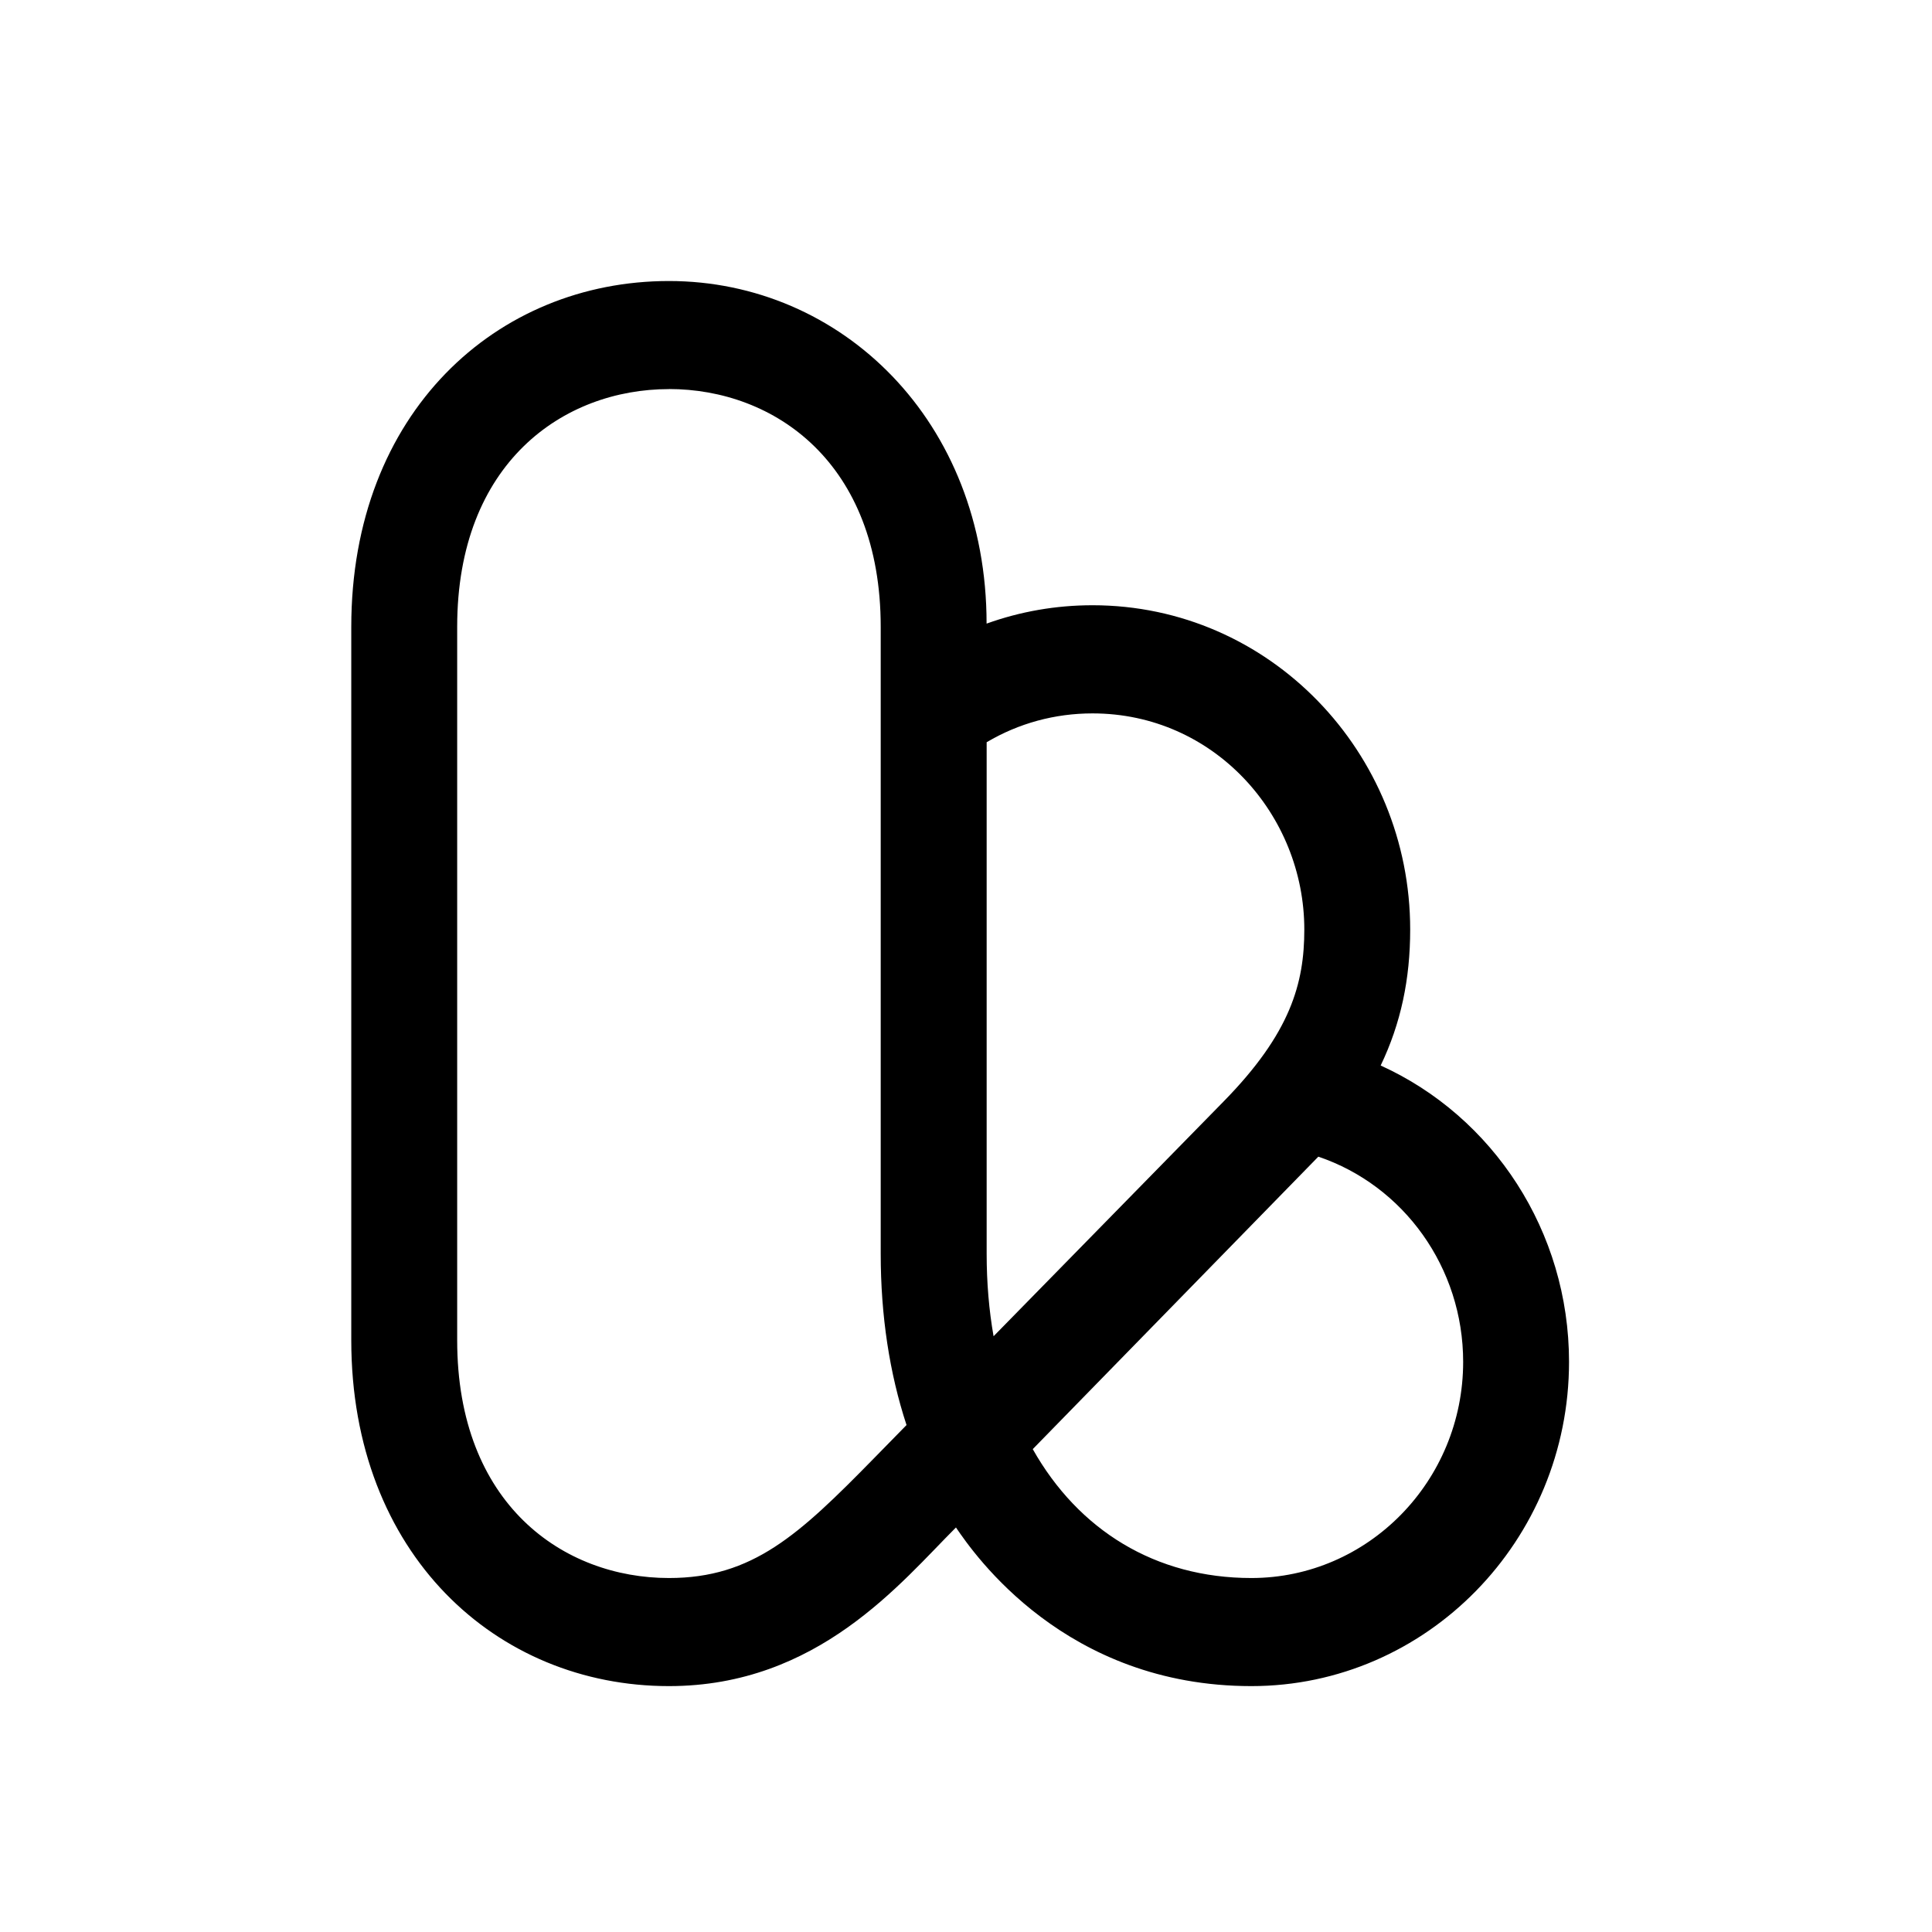
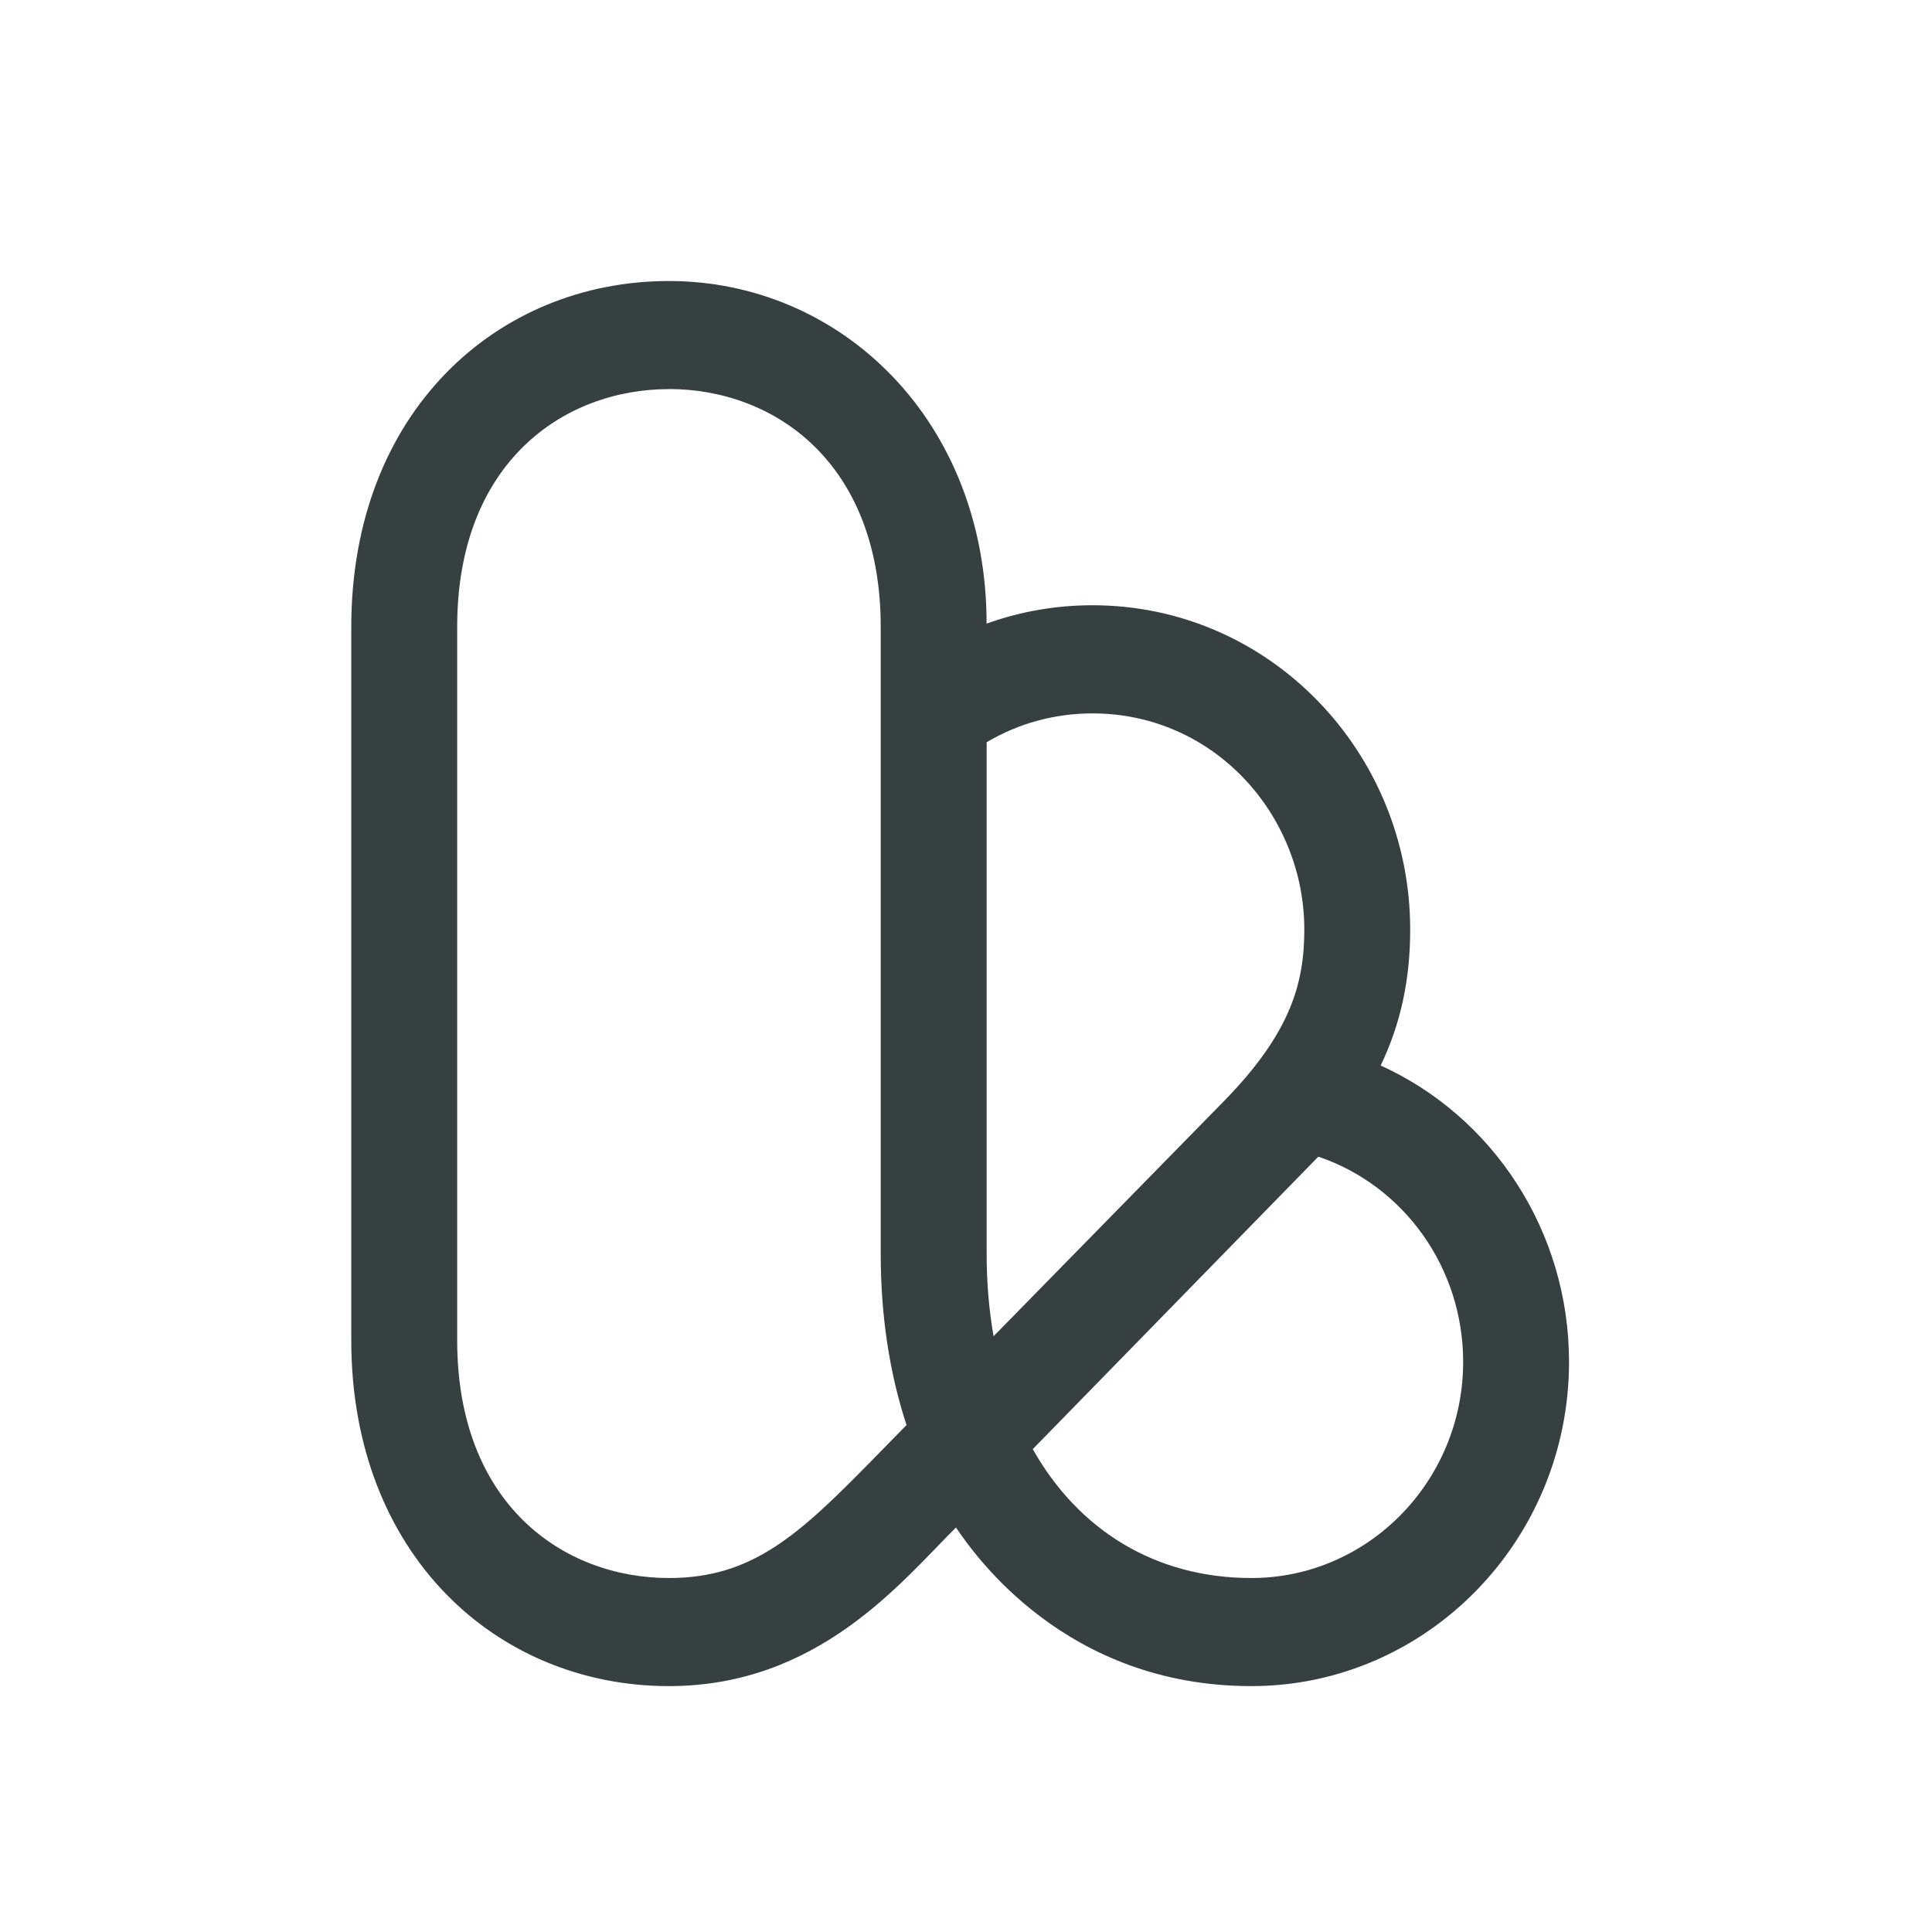
<svg xmlns="http://www.w3.org/2000/svg" width="55" height="55" viewBox="0 0 55 55" fill="none">
-   <path d="M35.624 48C30.33 48 27.74 44.258 27.214 43.484C25.651 45.042 23.292 48 19.043 48C14.136 48 10 44.244 10 38.154V17.846C10 11.742 14.143 8 19.043 8C23.943 8 28.086 11.975 28.086 17.753C29.043 17.409 30.058 17.23 31.102 17.23C36.15 17.23 40.145 21.422 40.145 26.461C40.145 27.873 39.881 29.13 39.305 30.333C42.506 31.786 44.667 35.055 44.667 38.769C44.667 43.859 40.609 48 35.624 48ZM29.4 41.253C30.701 43.559 32.89 44.923 35.624 44.923C38.947 44.923 41.653 42.162 41.653 38.769C41.653 36.086 39.962 33.75 37.53 32.928L29.4 41.254V41.253ZM19.044 11.077C16.044 11.077 13.015 13.17 13.015 17.846V38.154C13.015 42.83 16.043 44.923 19.044 44.923C21.427 44.923 22.743 43.696 24.867 41.528L25.807 40.568C25.322 39.092 25.072 37.454 25.072 35.691V17.845C25.072 13.169 22.045 11.075 19.043 11.075L19.044 11.077ZM28.088 21.129V35.693C28.088 36.517 28.155 37.302 28.285 38.04L34.837 31.353C36.741 29.41 37.131 27.992 37.131 26.462C37.131 23.193 34.557 20.309 31.102 20.309C30.027 20.309 28.998 20.591 28.088 21.13V21.129Z" fill="black" />
+   <path d="M35.624 48C30.33 48 27.74 44.258 27.214 43.484C25.651 45.042 23.292 48 19.043 48C14.136 48 10 44.244 10 38.154V17.846C10 11.742 14.143 8 19.043 8C23.943 8 28.086 11.975 28.086 17.753C29.043 17.409 30.058 17.23 31.102 17.23C36.15 17.23 40.145 21.422 40.145 26.461C40.145 27.873 39.881 29.13 39.305 30.333C42.506 31.786 44.667 35.055 44.667 38.769C44.667 43.859 40.609 48 35.624 48ZM29.4 41.253C30.701 43.559 32.89 44.923 35.624 44.923C38.947 44.923 41.653 42.162 41.653 38.769C41.653 36.086 39.962 33.75 37.53 32.928L29.4 41.254V41.253ZM19.044 11.077C16.044 11.077 13.015 13.17 13.015 17.846V38.154C13.015 42.83 16.043 44.923 19.044 44.923C21.427 44.923 22.743 43.696 24.867 41.528L25.807 40.568C25.322 39.092 25.072 37.454 25.072 35.691V17.845C25.072 13.169 22.045 11.075 19.043 11.075L19.044 11.077ZM28.088 21.129V35.693C28.088 36.517 28.155 37.302 28.285 38.04L34.837 31.353C36.741 29.41 37.131 27.992 37.131 26.462C37.131 23.193 34.557 20.309 31.102 20.309C30.027 20.309 28.998 20.591 28.088 21.13V21.129Z" fill="#364040" />
</svg>
